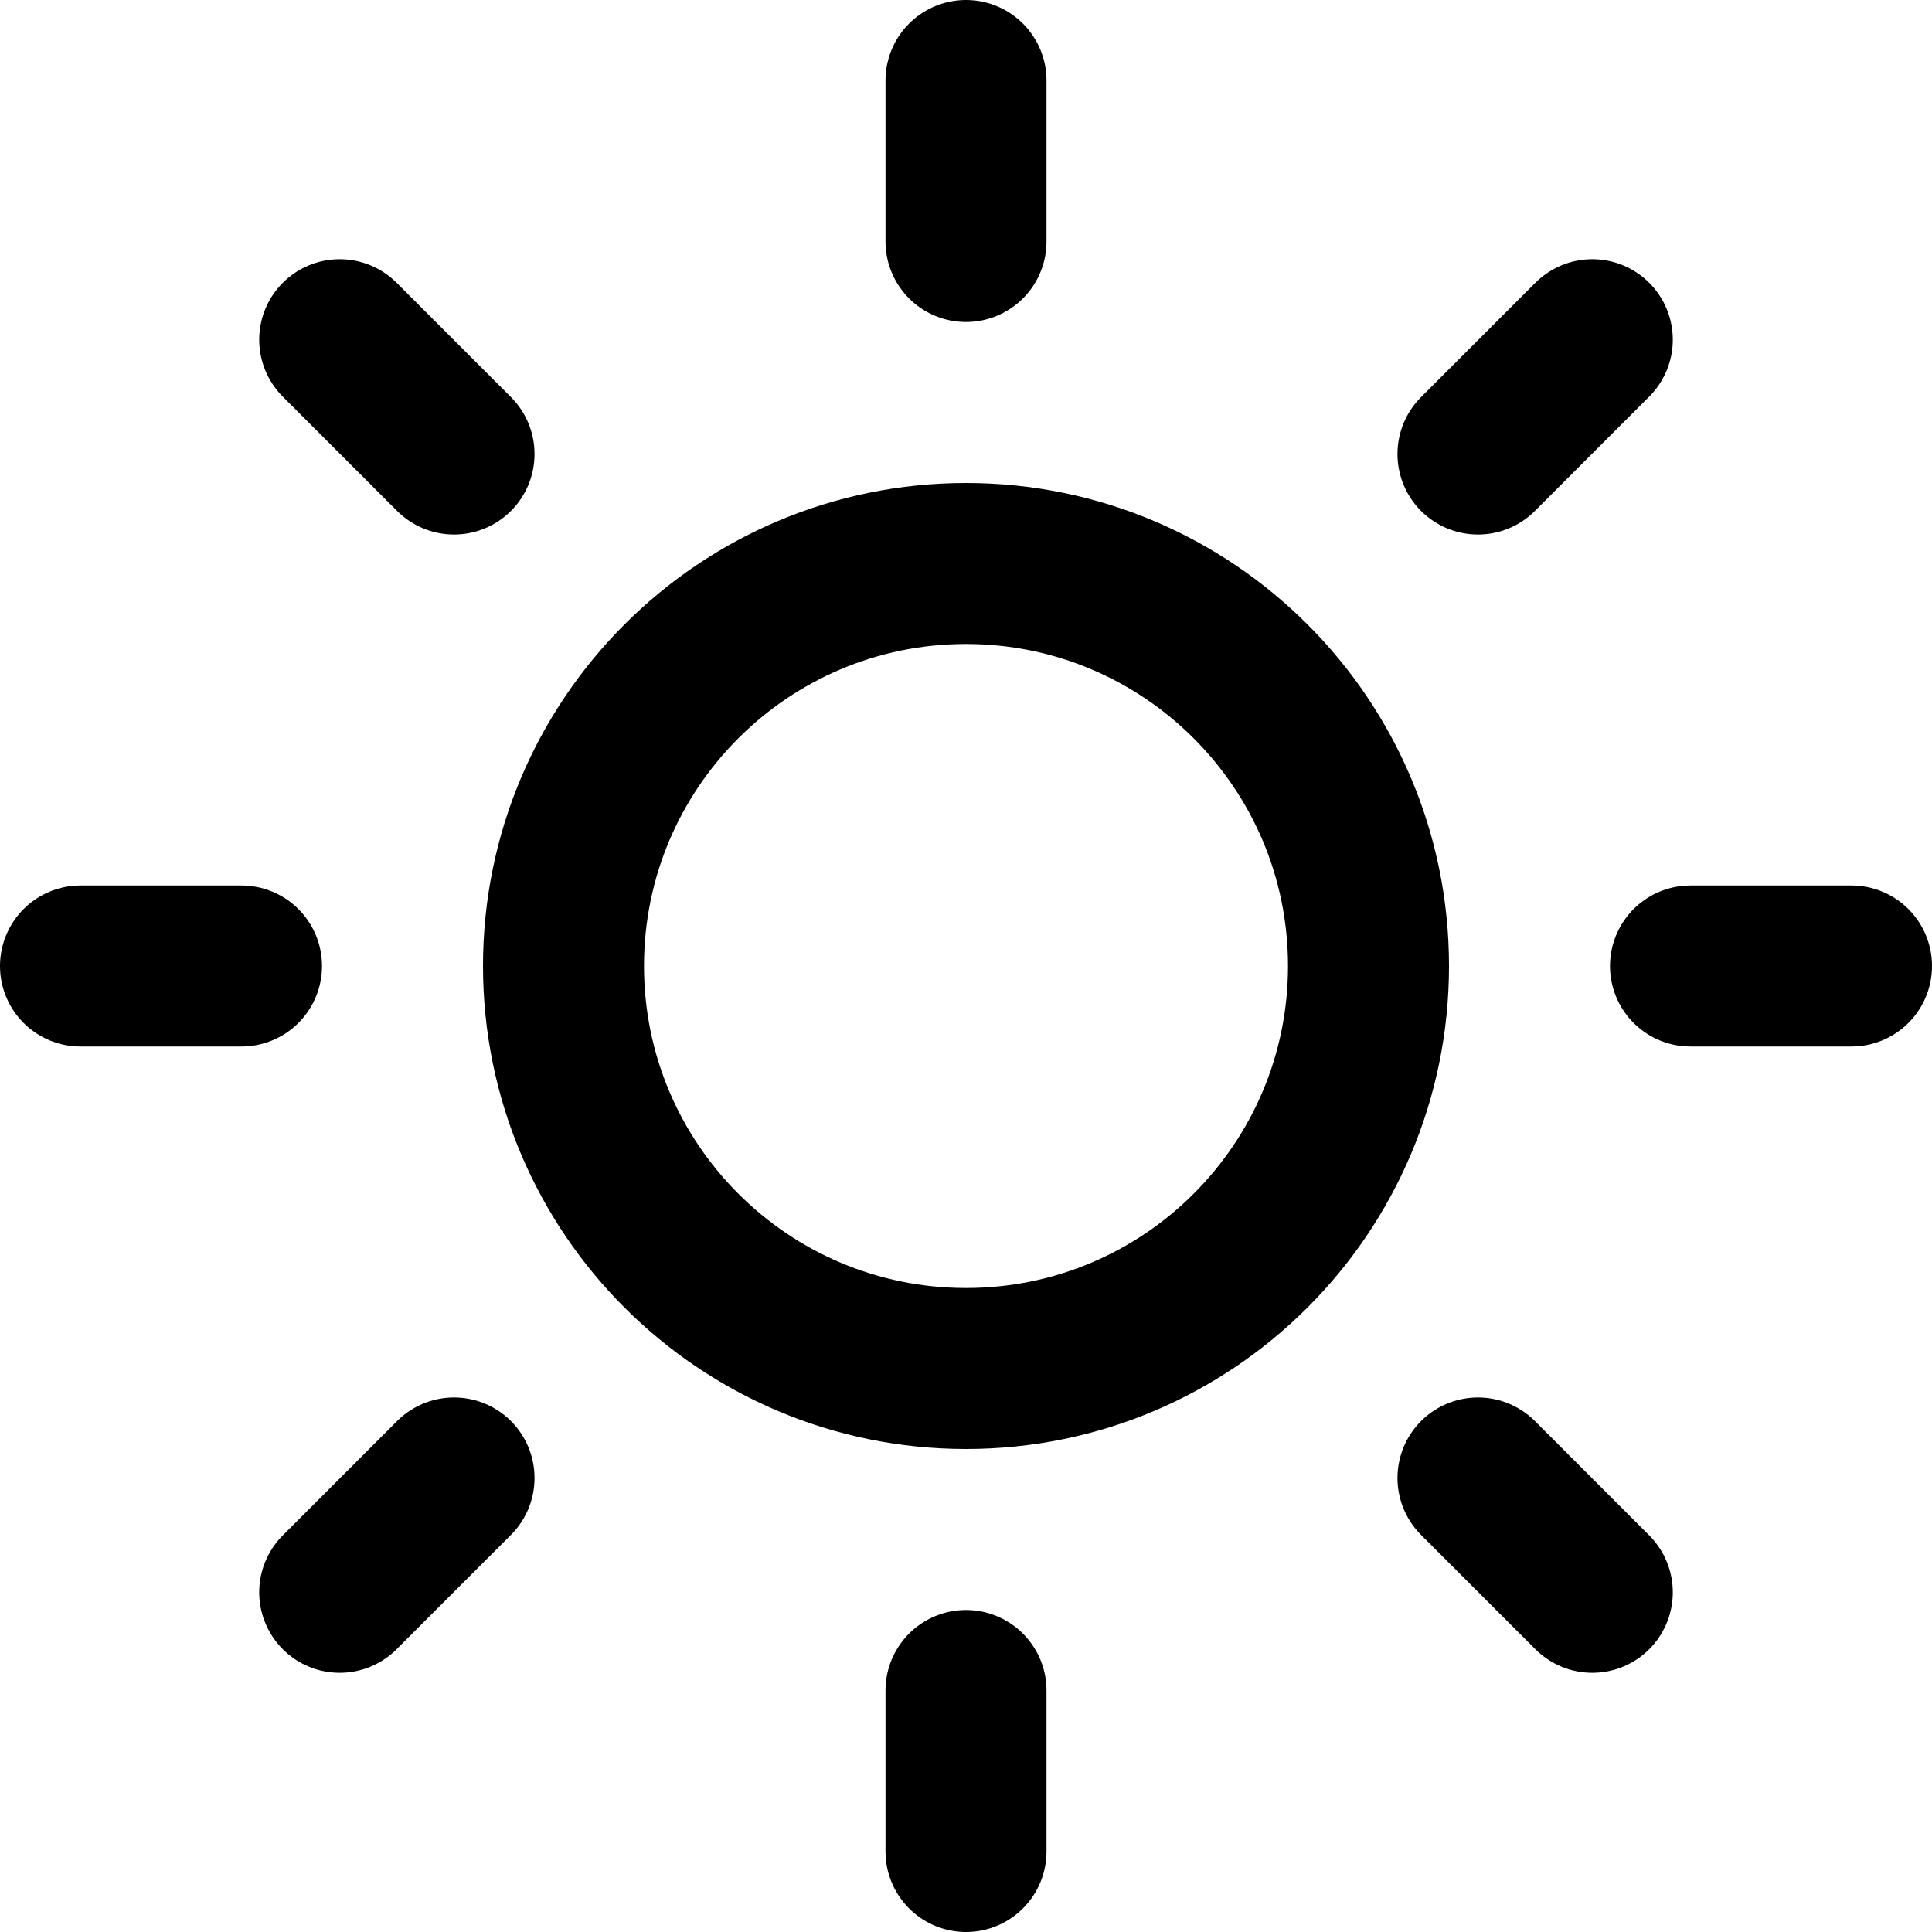
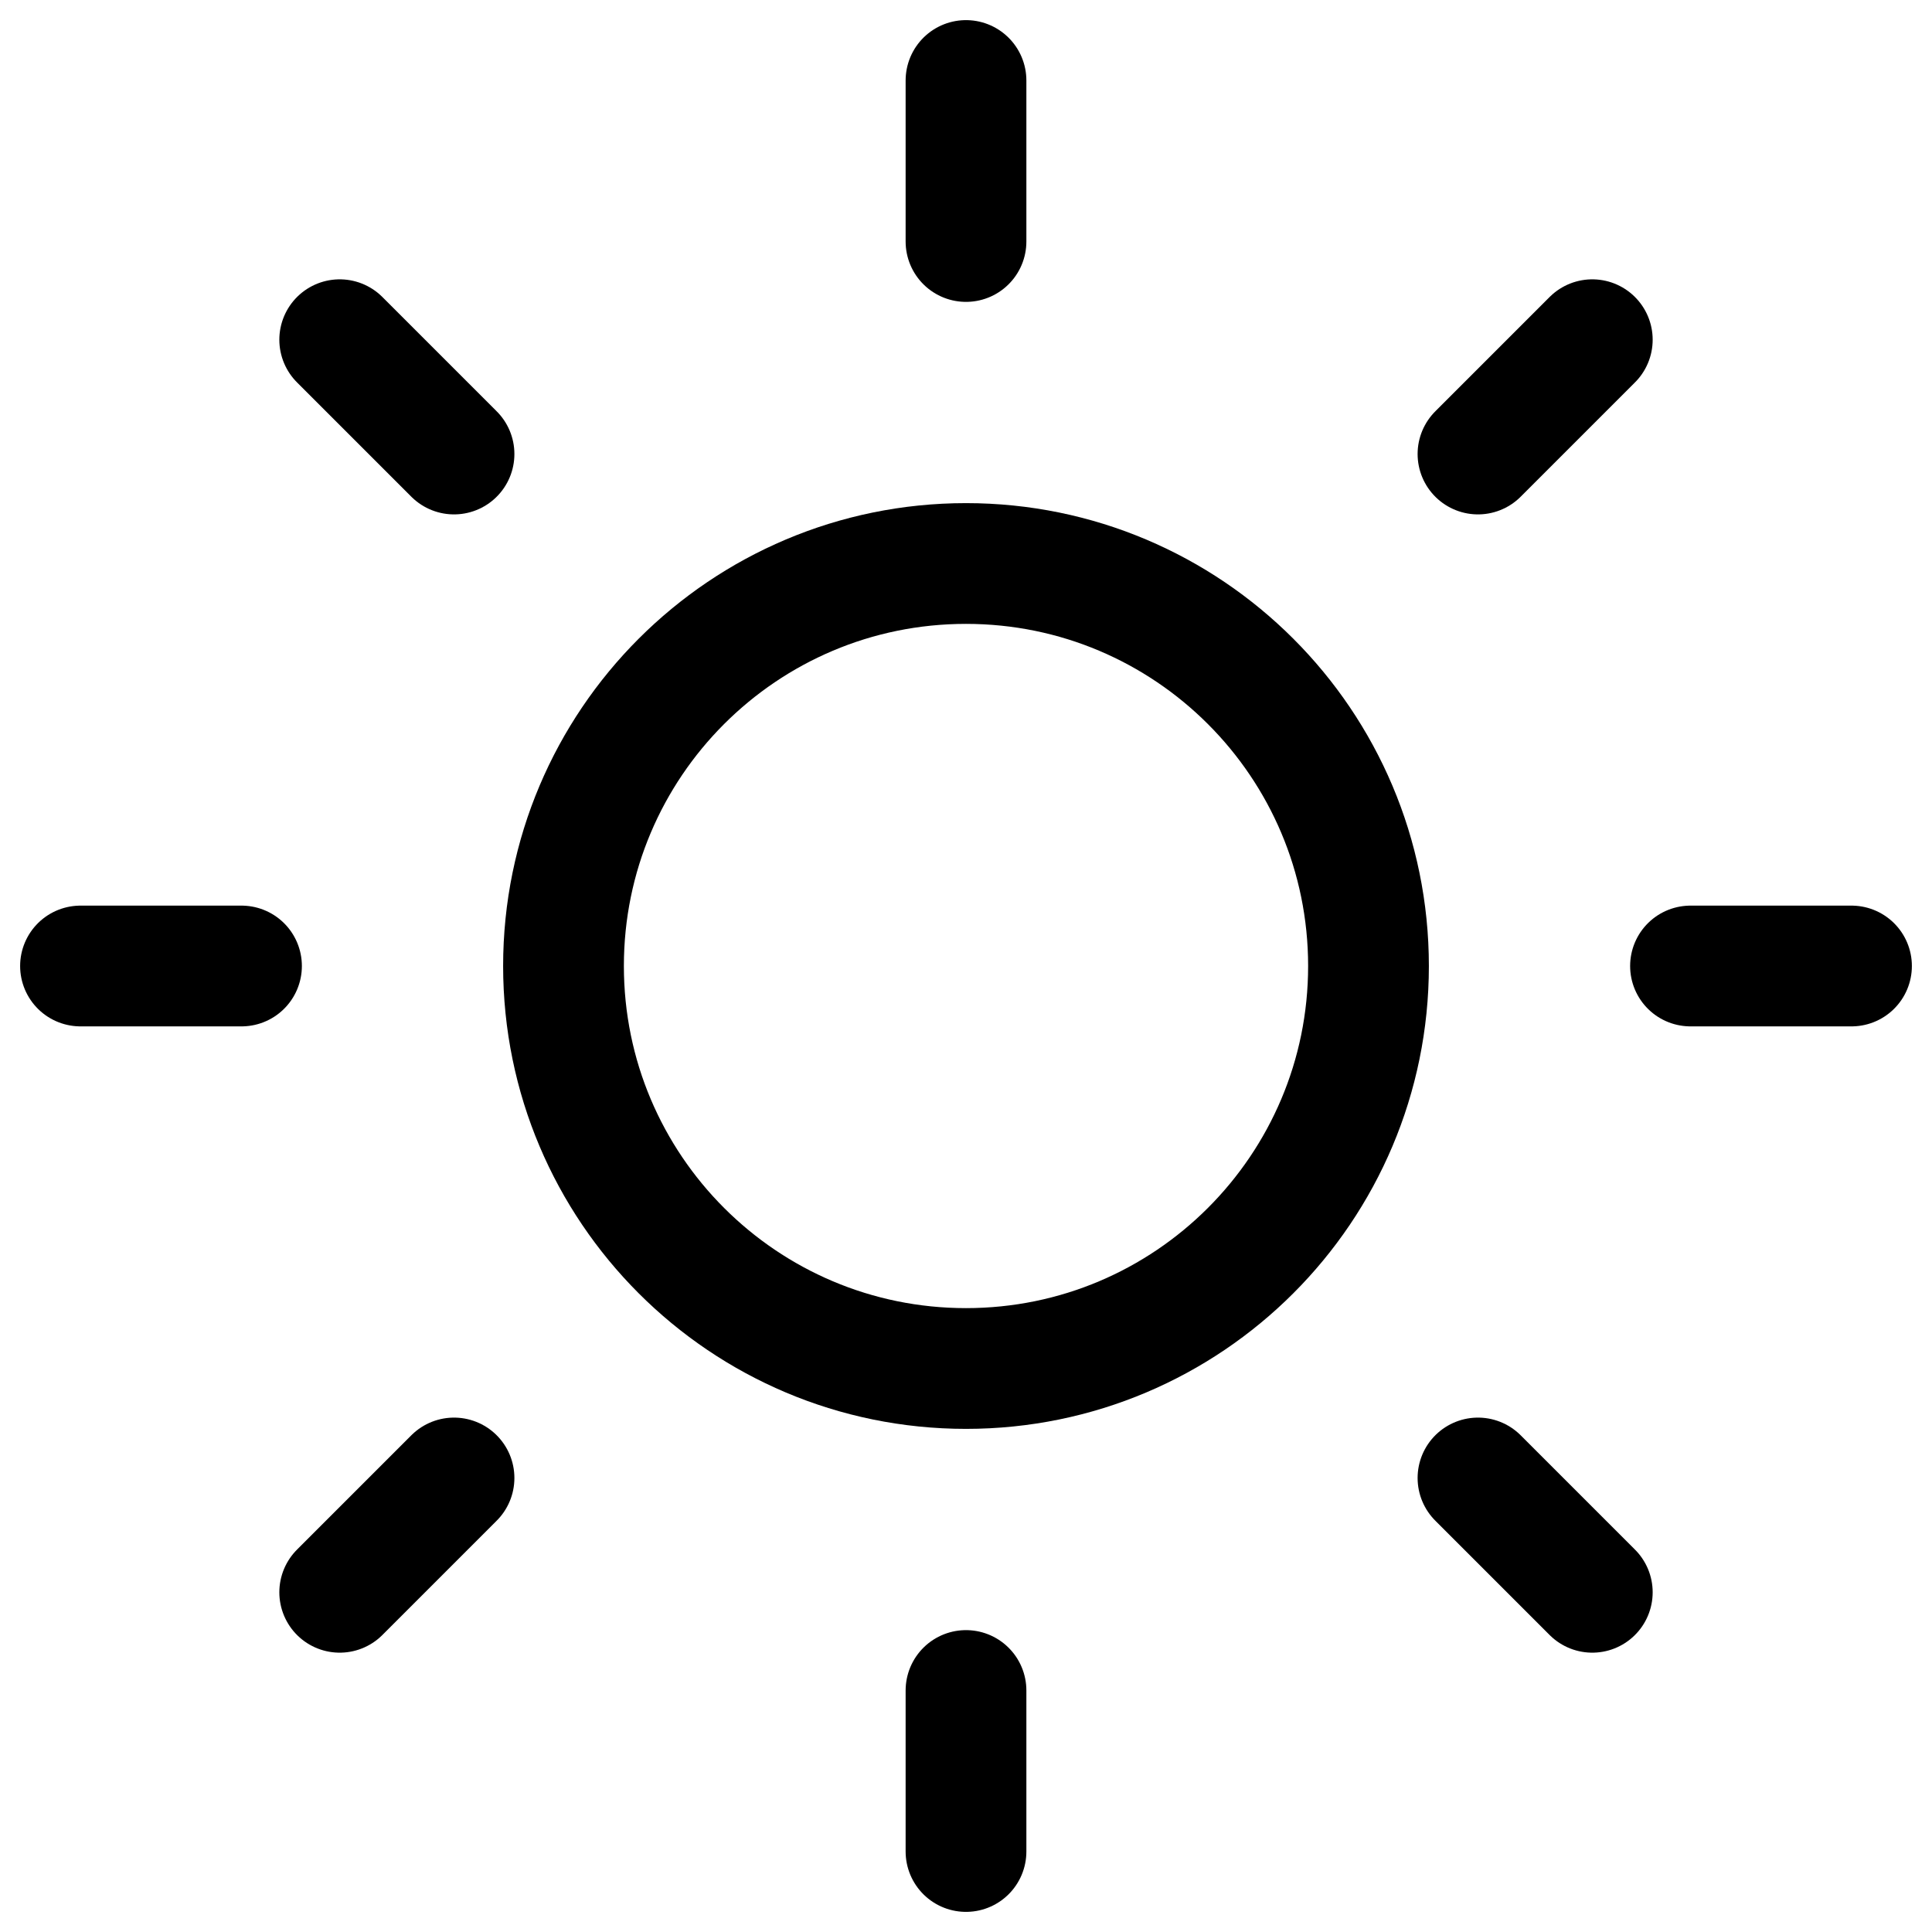
- <svg xmlns="http://www.w3.org/2000/svg" class="lucide lucide-sun" width="24" height="24" viewBox="0 0 24 24" fill="none" stroke="currentColor" stroke-width="2" stroke-linecap="round" stroke-linejoin="round">
+ <svg xmlns="http://www.w3.org/2000/svg" class="lucide lucide-sun" width="24" height="24" viewBox="0 0 24 24" fill="none" stroke="currentColor" stroke-width="1.5" stroke-linecap="round" stroke-linejoin="round">
  <circle cx="12" cy="12" r="5" />
  <path d="M12 1v2M12 21v2M4.22 4.22l1.42 1.42M18.36 18.36l1.42 1.42M1 12h2M21 12h2M4.22 19.78l1.42-1.42M18.36 5.64l1.42-1.42" />
</svg>
